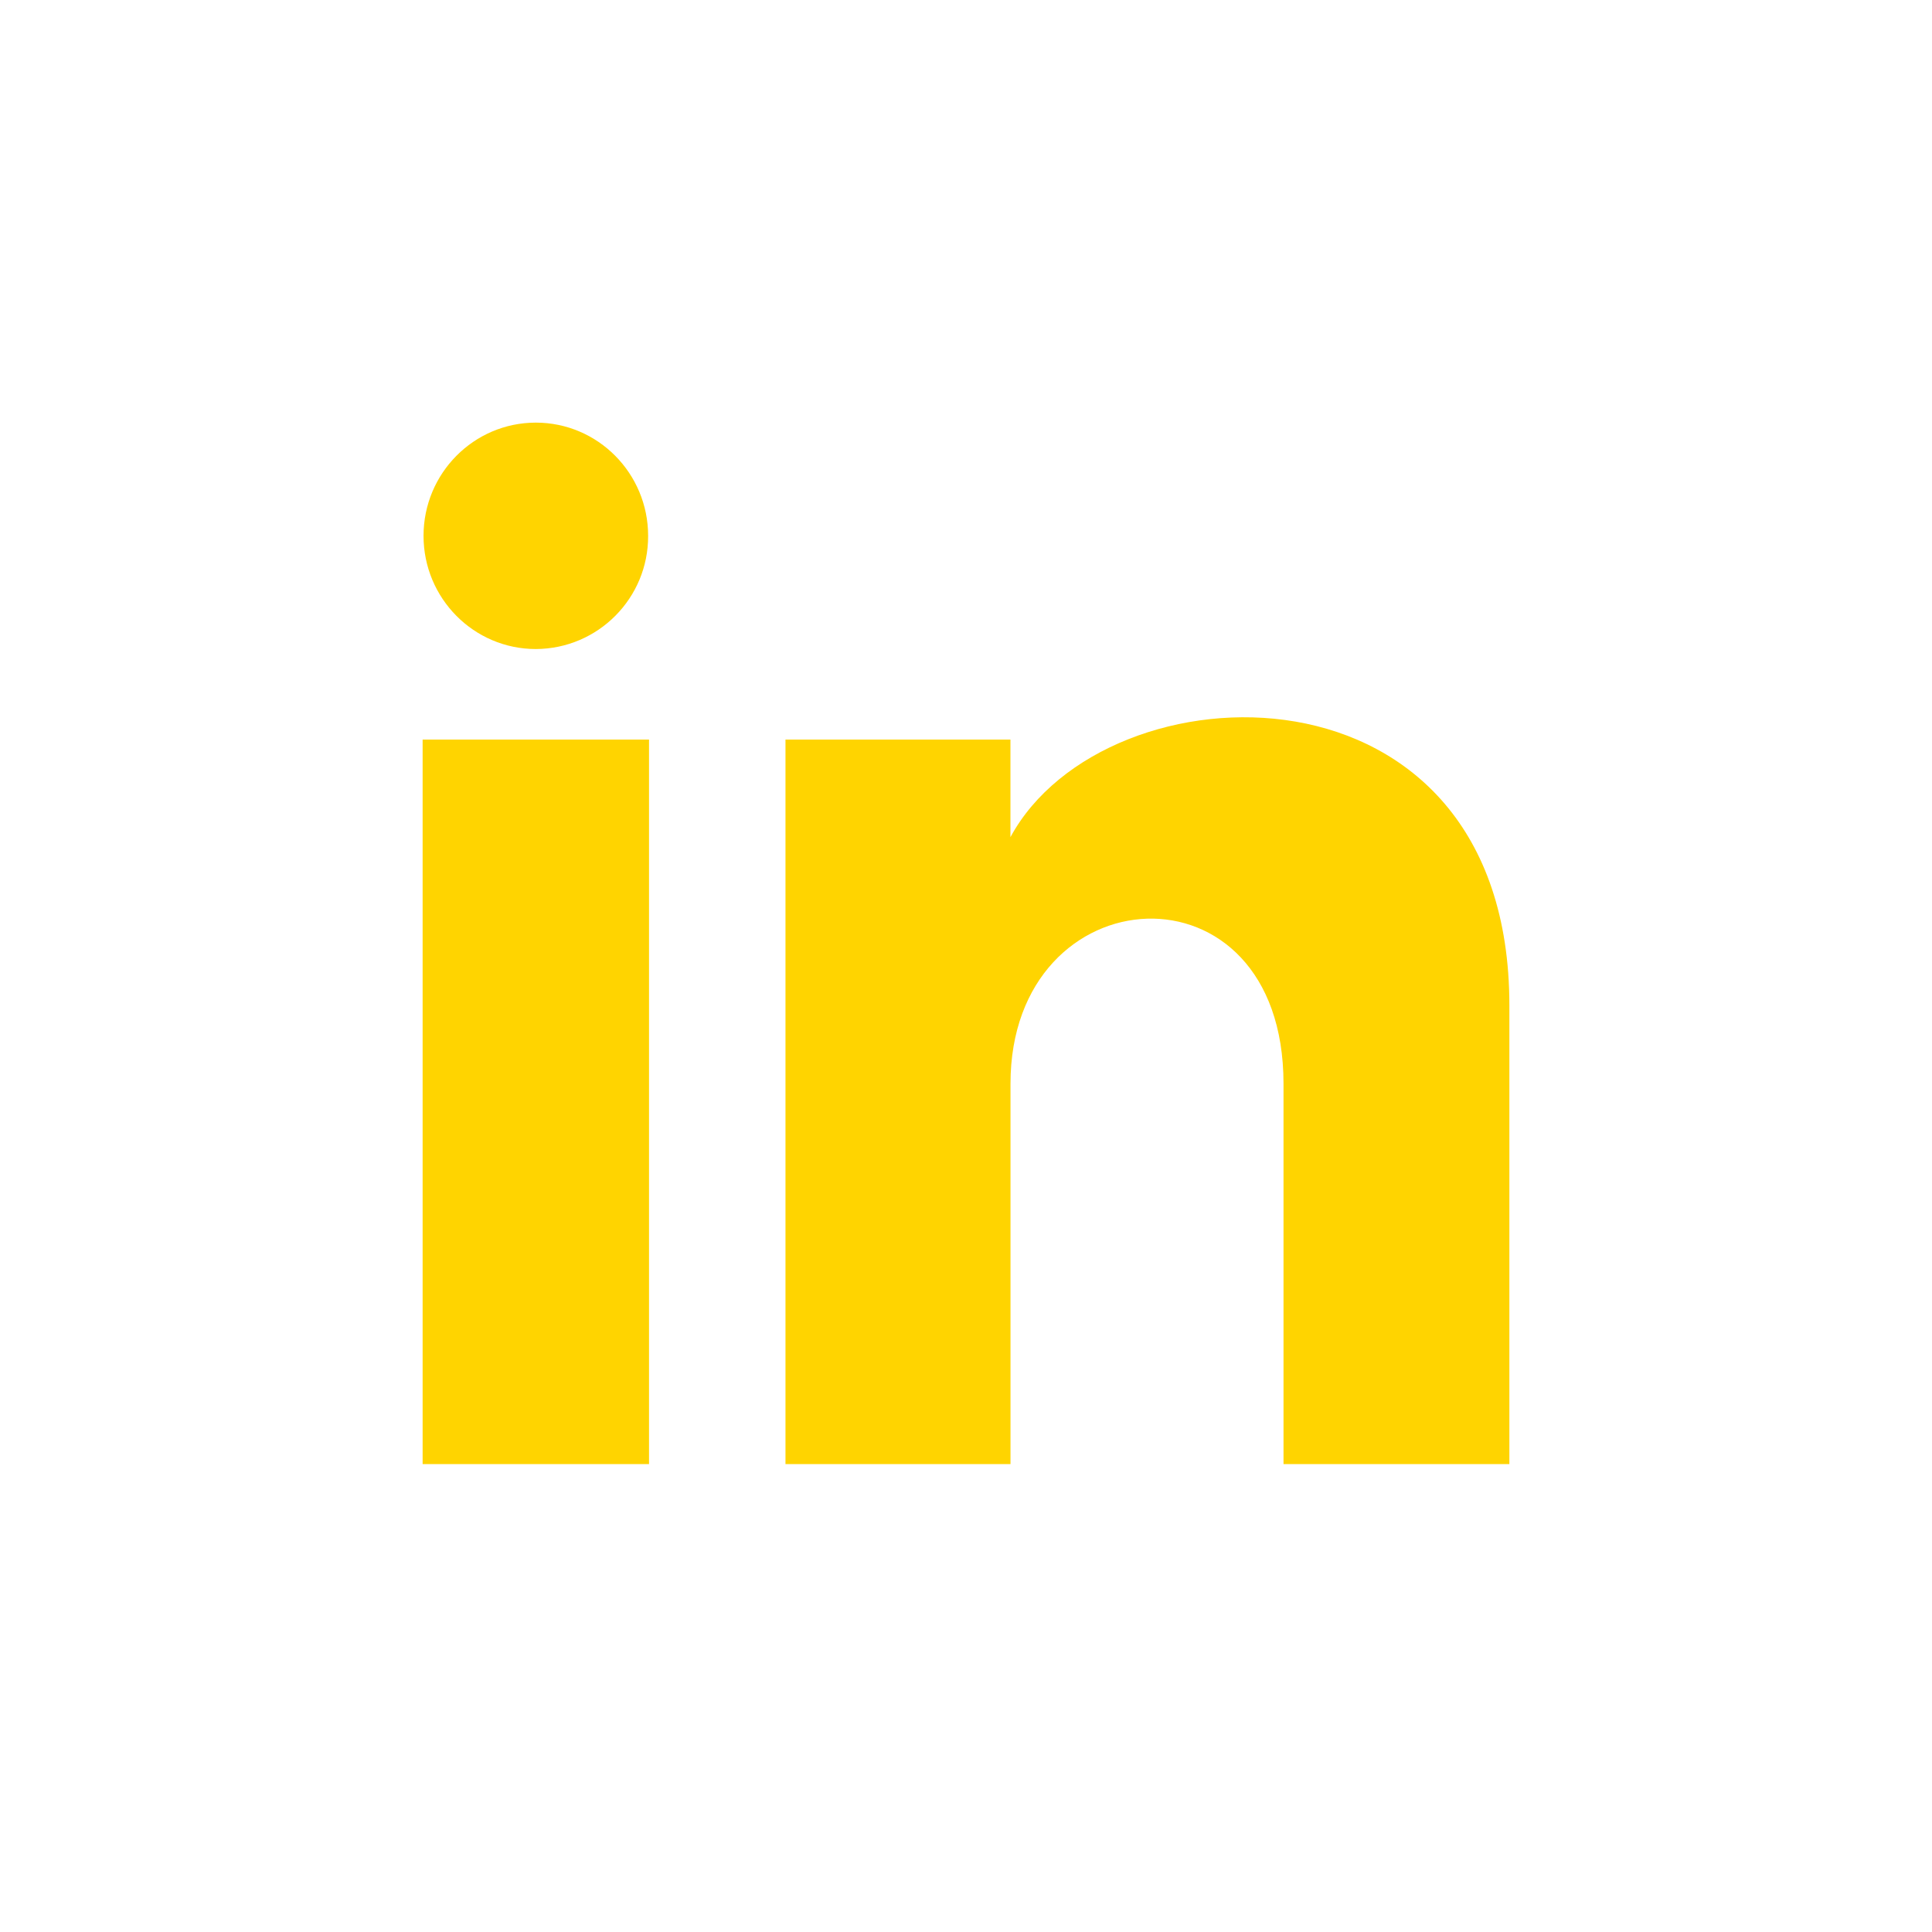
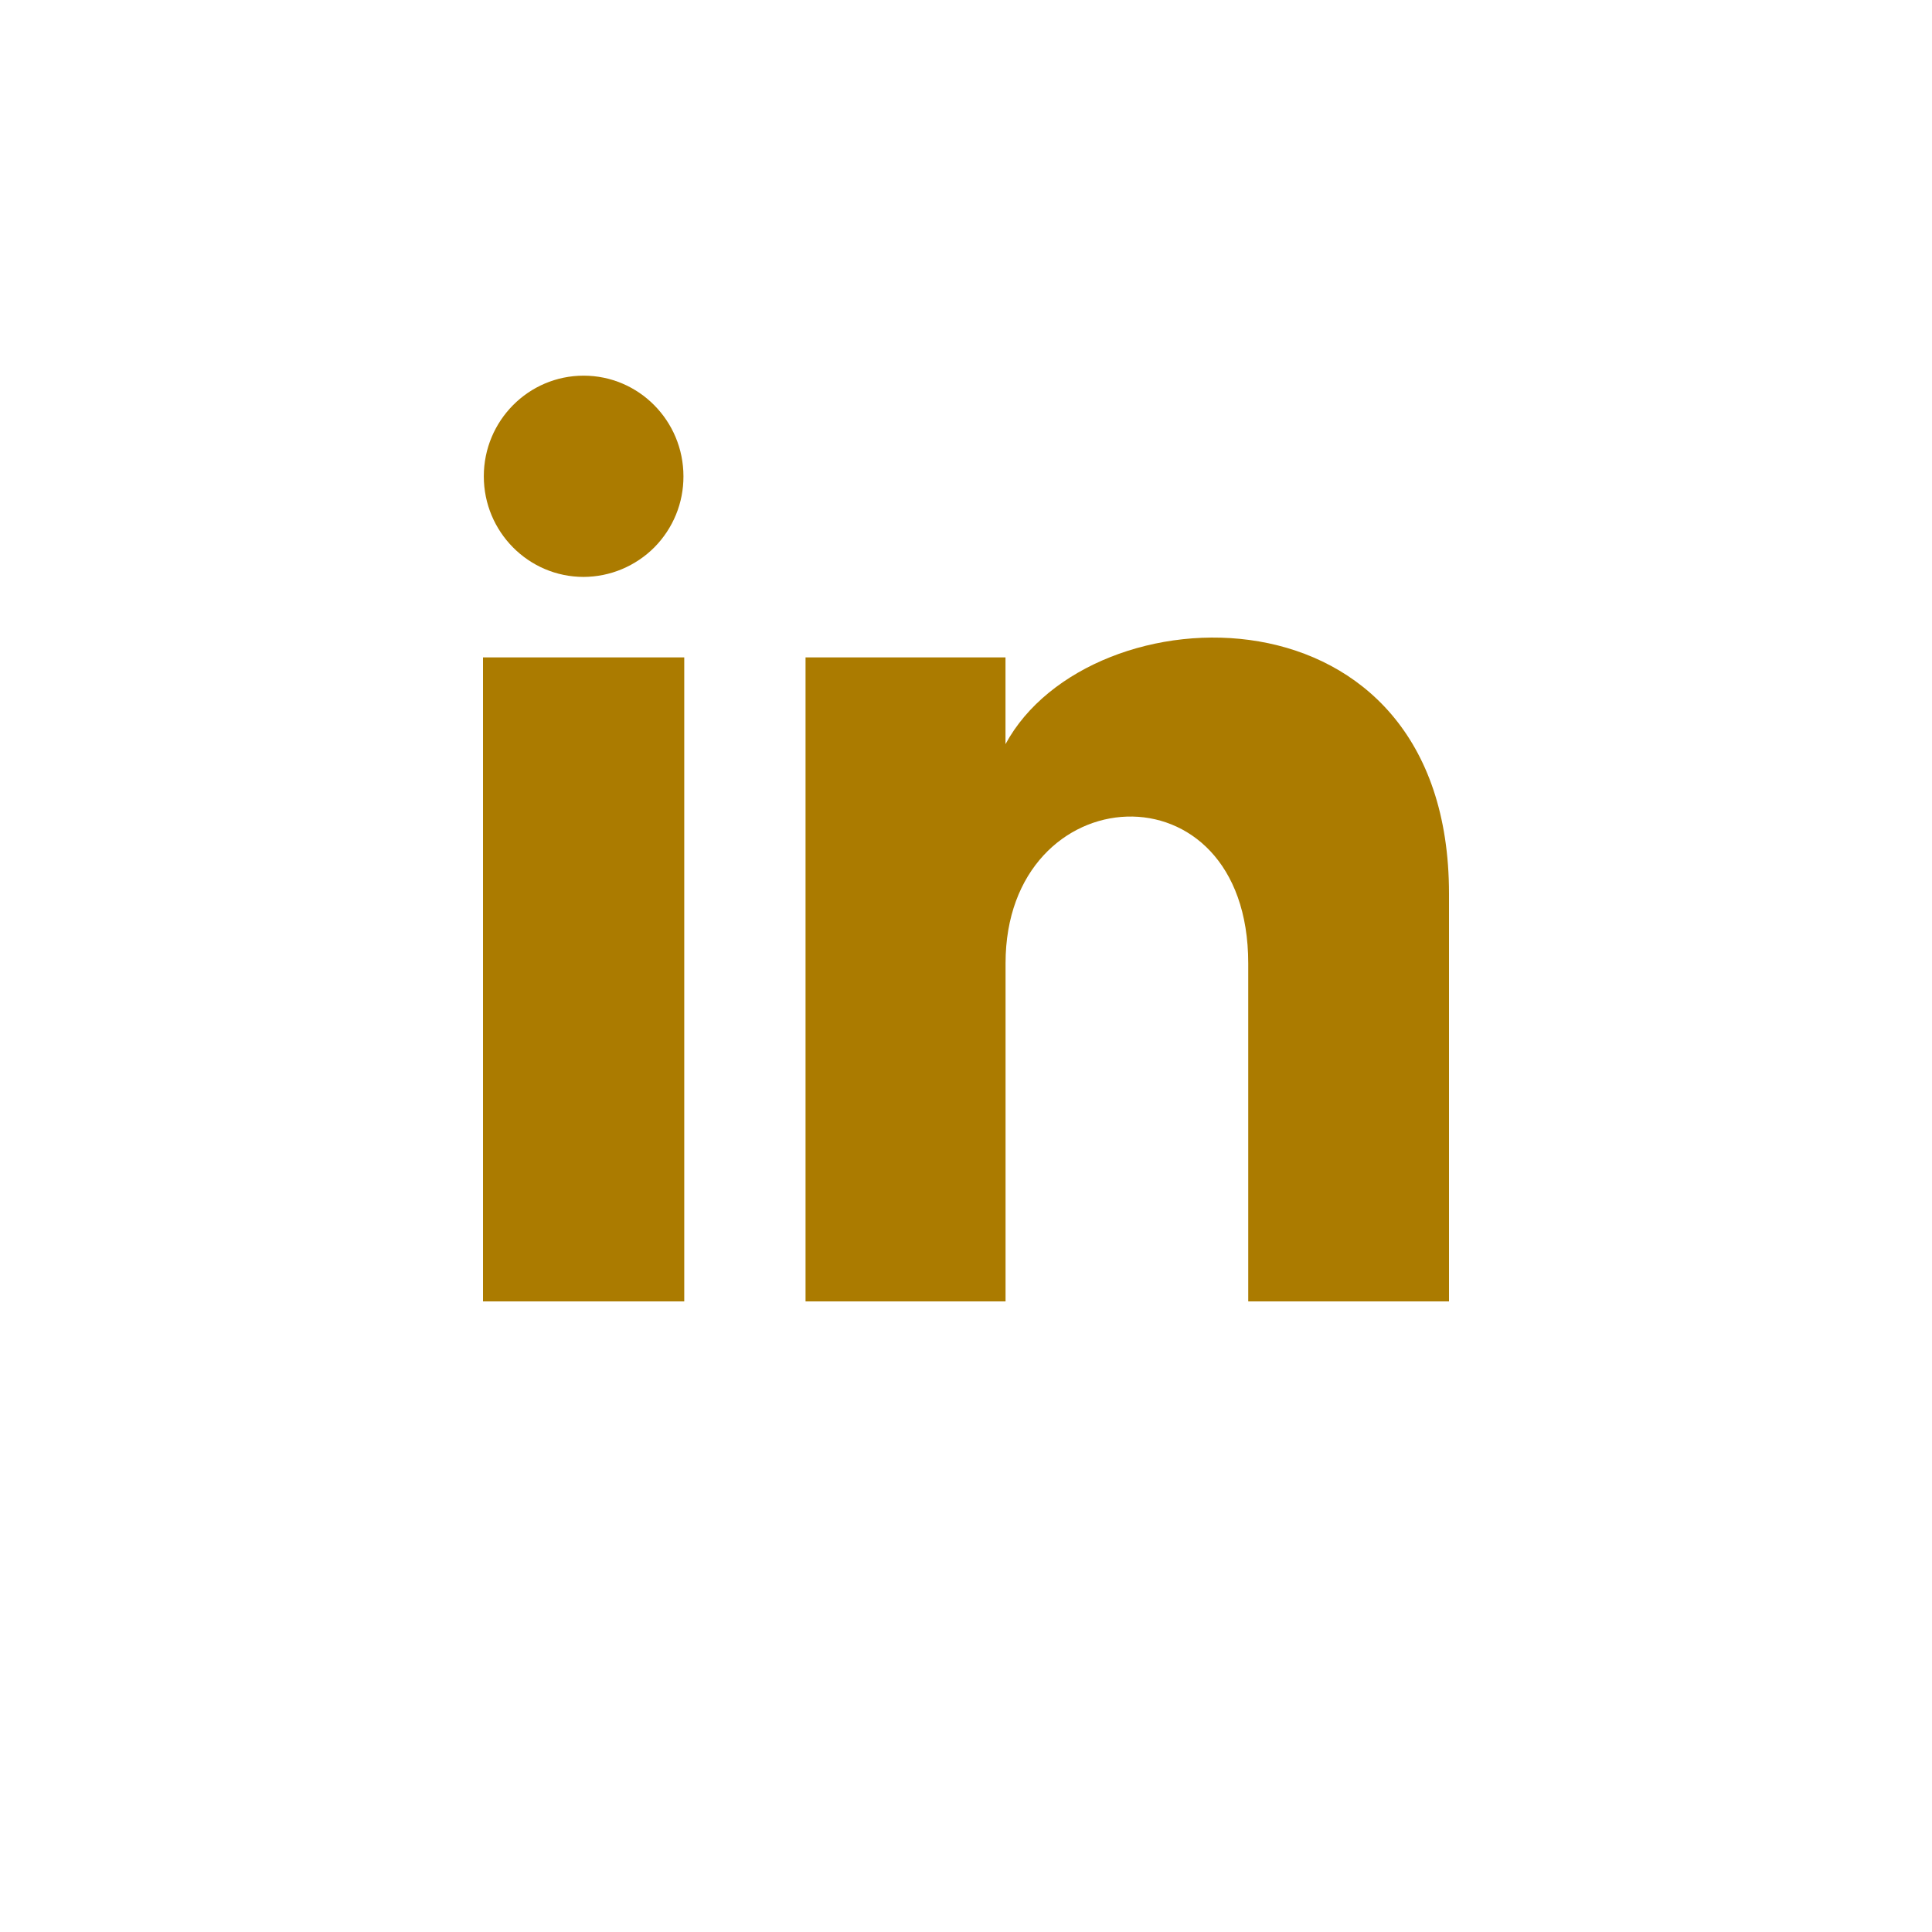
- <svg xmlns="http://www.w3.org/2000/svg" width="32" height="32">
-   <path d="M10.735 8.875a1.867 1.867 0 0 1-1.86 1.875c-1.027 0-1.86-.84-1.86-1.875C7.015 7.84 7.848 7 8.875 7c1.027 0 1.86.84 1.86 1.875zm.015 3.375H7v12h3.75v-12zm5.986 0H13.01v12h3.727v-6.3c0-3.502 4.522-3.788 4.522 0v6.3H25v-7.598c0-5.91-6.692-5.695-8.264-2.786V12.25z" fill="#FFD400" fill-rule="nonzero" />
+ <svg xmlns="http://www.w3.org/2000/svg" width="36" height="36" viewBox="0 0 36 36" fill="none">
+   <path d="M12.735 8.875C12.736 9.12 12.689 9.363 12.596 9.59C12.503 9.817 12.366 10.024 12.194 10.198C12.021 10.372 11.815 10.51 11.589 10.605C11.363 10.7 11.12 10.749 10.875 10.75C9.848 10.75 9.015 9.91 9.015 8.875C9.015 7.84 9.848 7 10.875 7C11.902 7 12.735 7.84 12.735 8.875ZM12.75 12.25H9V24.25H12.75V12.25ZM18.736 12.25H15.01V24.25H18.737V17.95C18.737 14.448 23.259 14.162 23.259 17.95V24.25H27V16.652C27 10.742 20.308 10.957 18.736 13.866V12.25Z" fill="#AB7B00" />
</svg>
